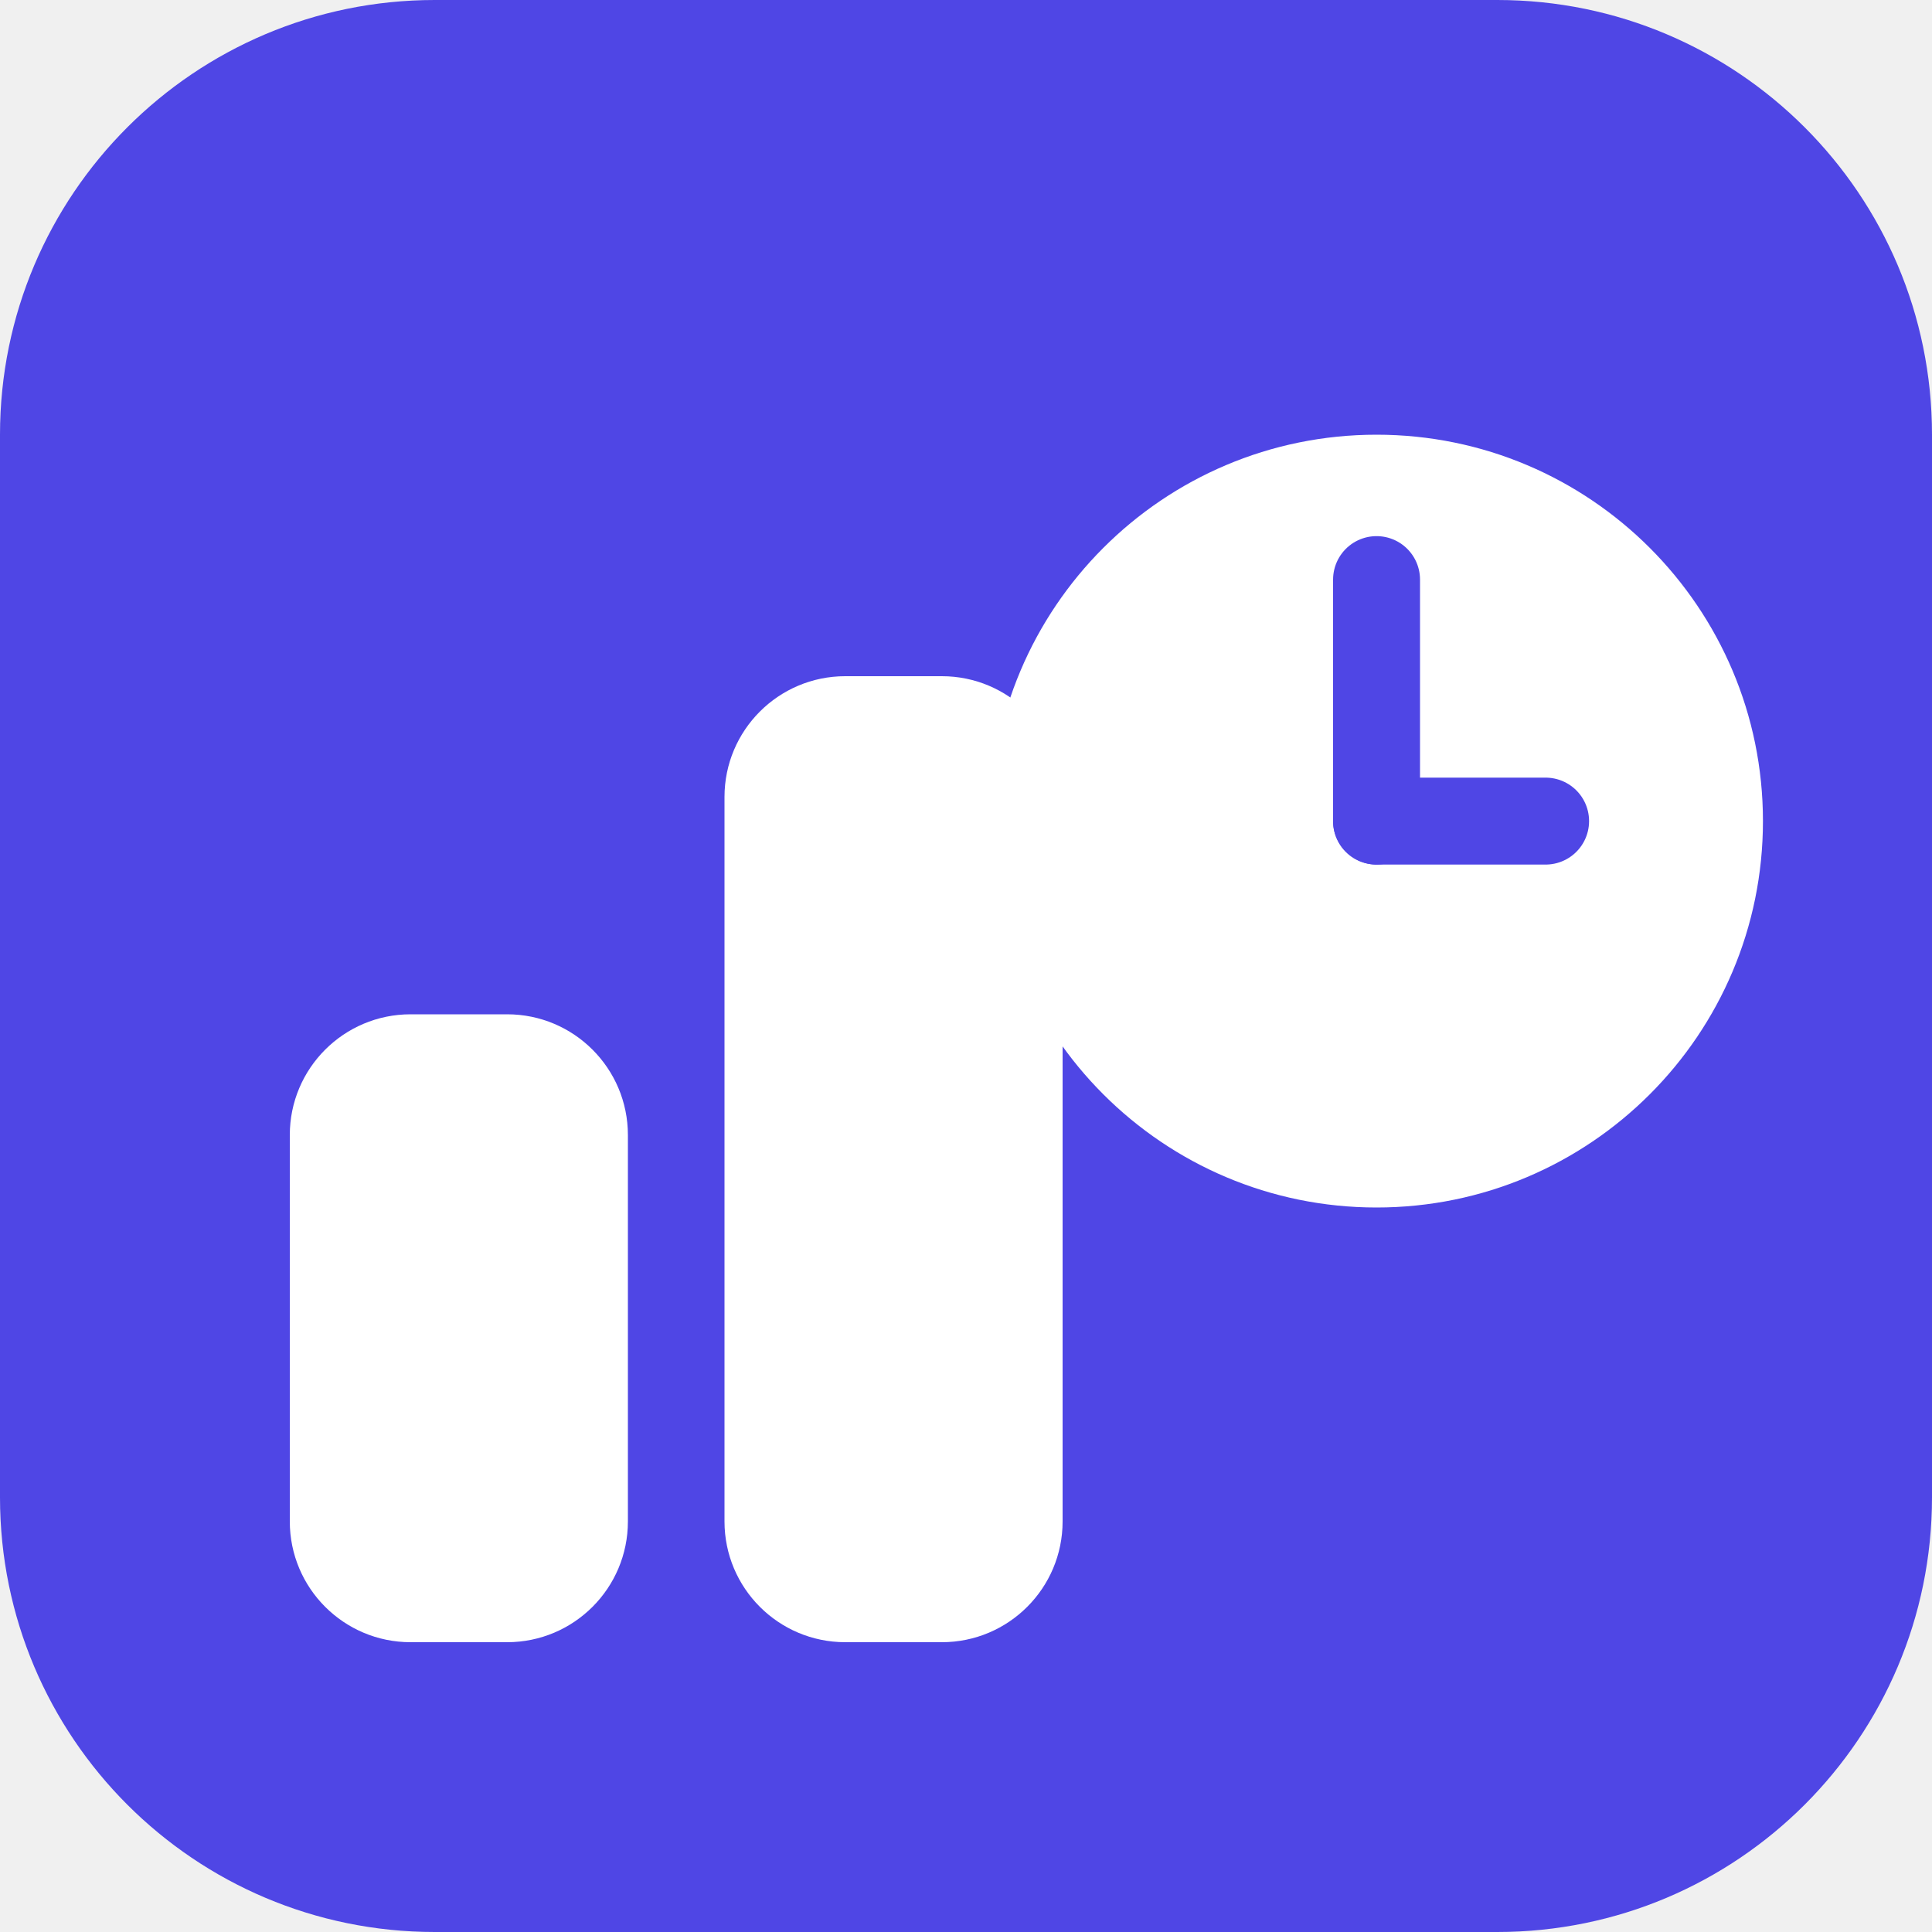
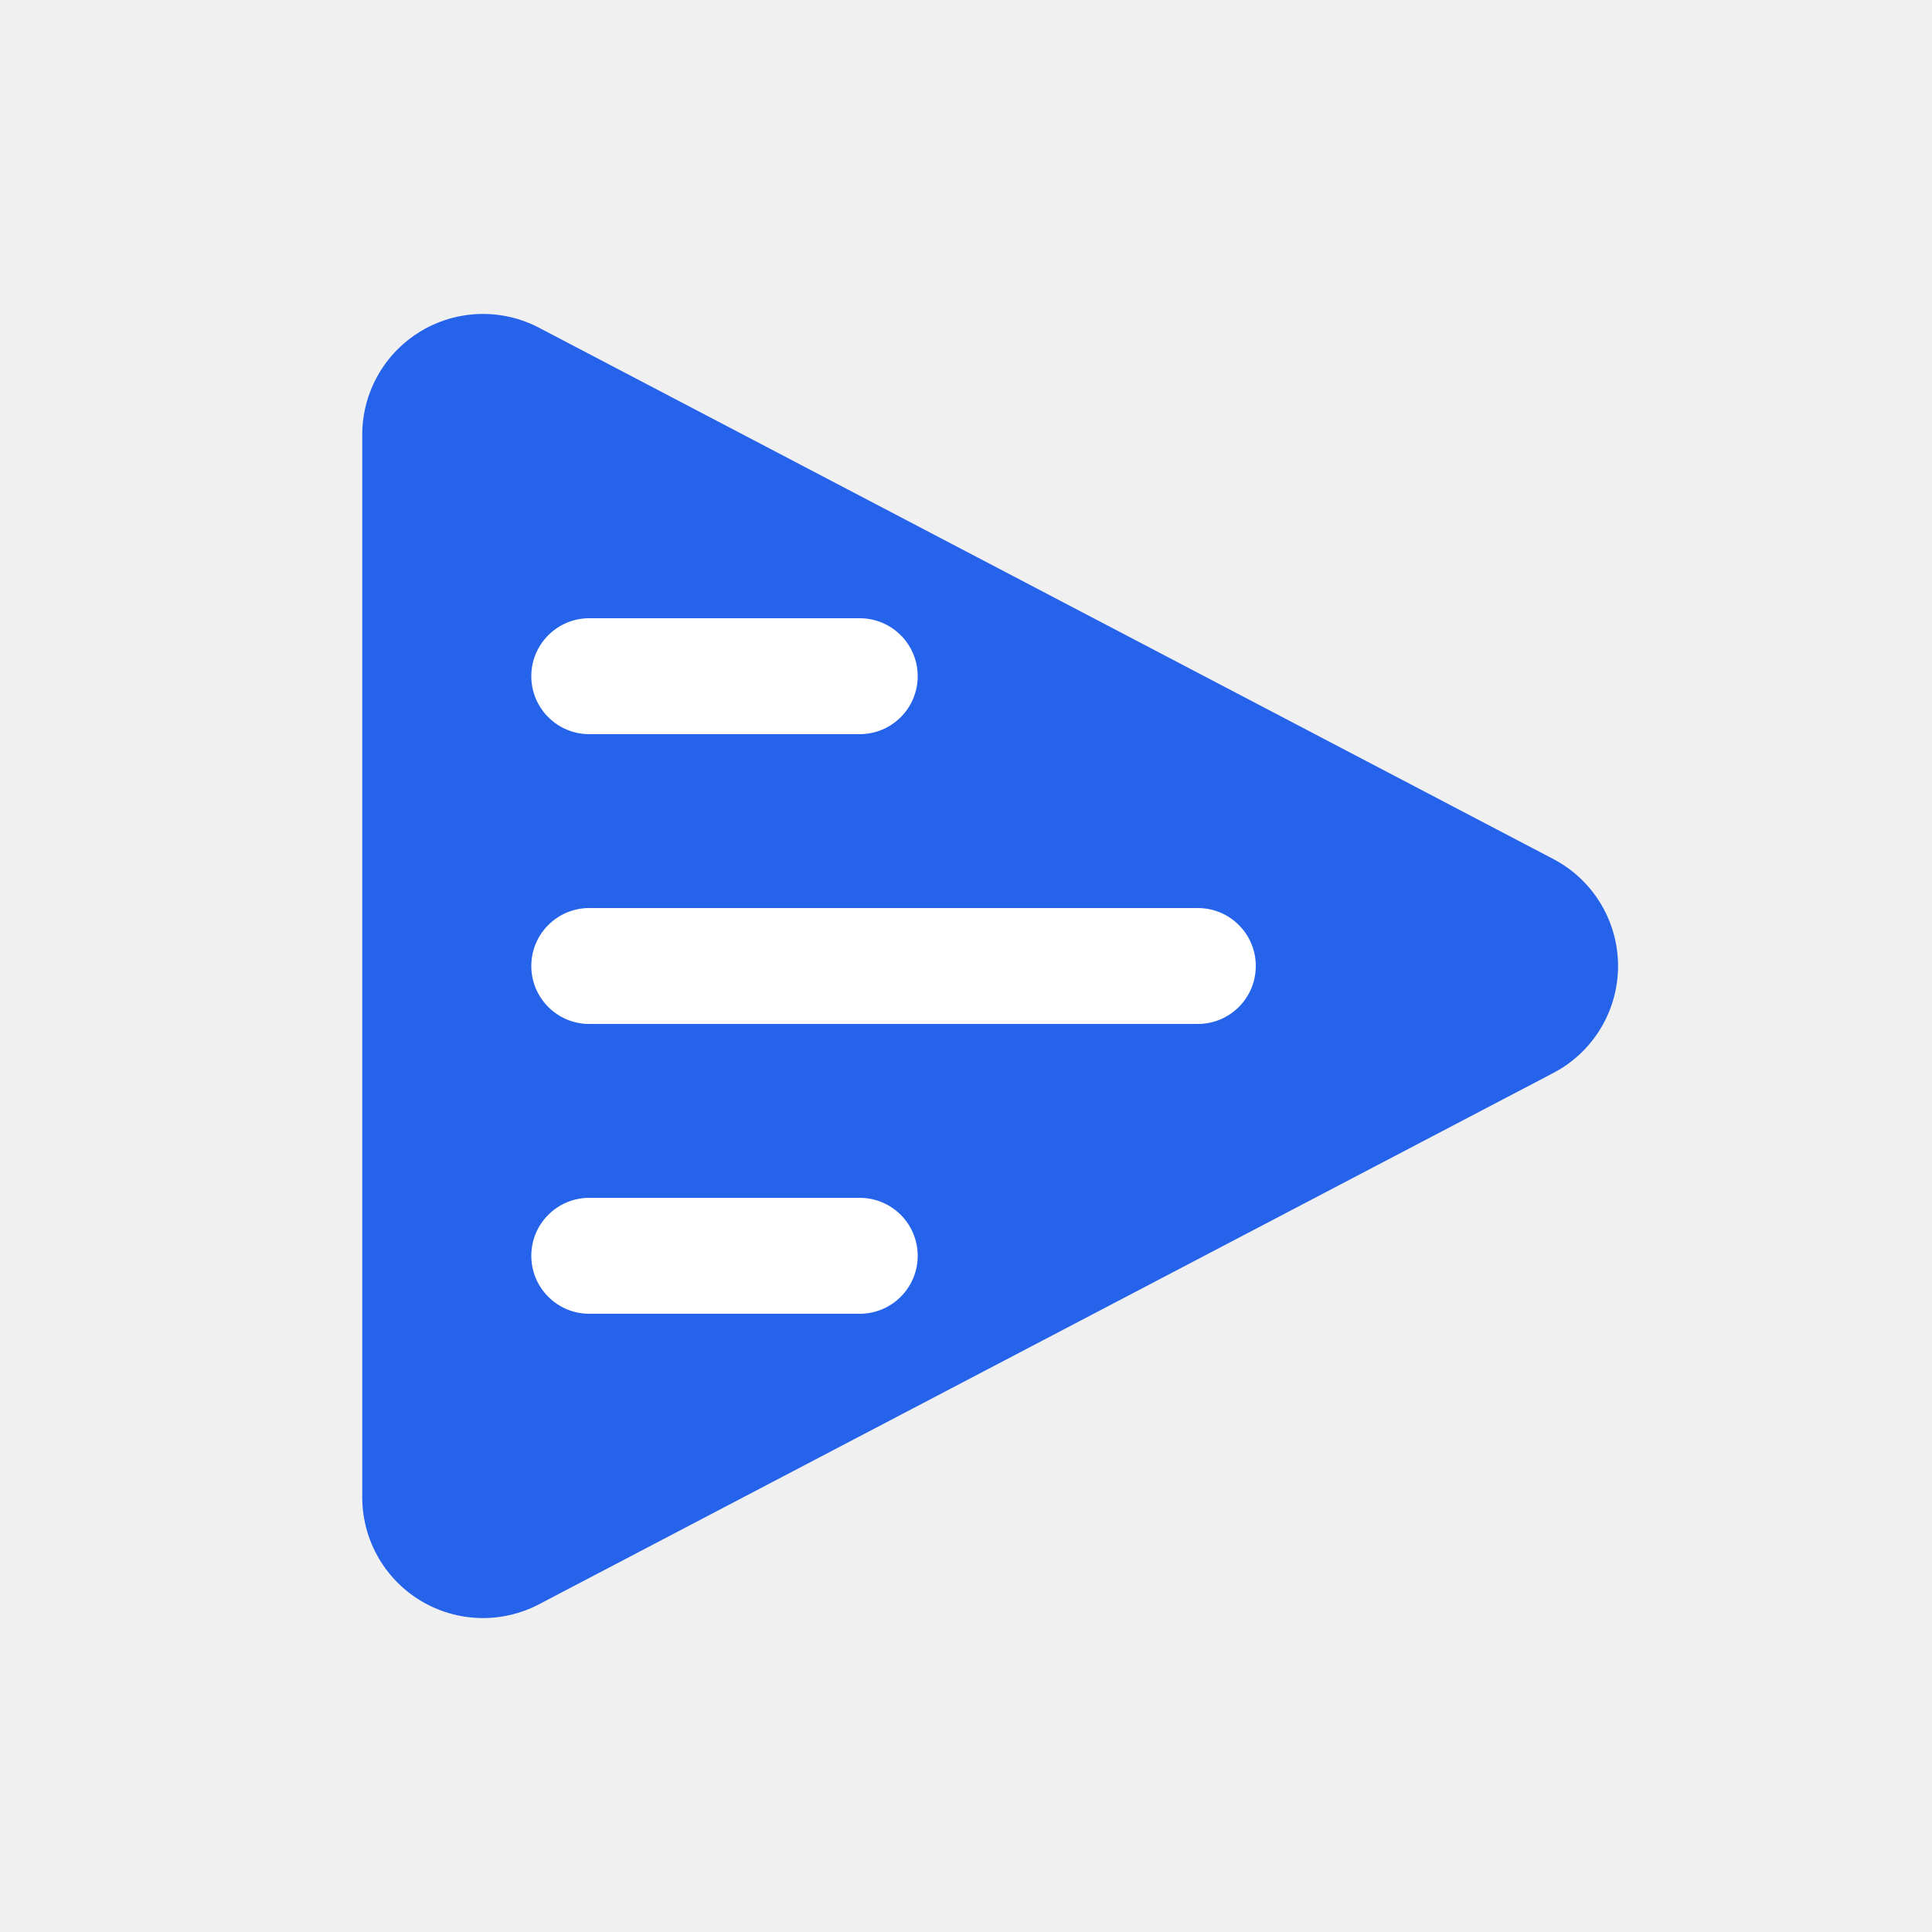
<svg xmlns="http://www.w3.org/2000/svg" viewBox="0 0 40 40" fill="none">
-   <rect width="40" height="40" rx="9" fill="#4f46e5" />
-   <rect x="6" y="21" width="7" height="13" rx="2.5" fill="white" />
-   <rect x="15" y="14" width="7" height="20" rx="2.5" fill="white" />
-   <circle cx="28.5" cy="17" r="8" fill="white" />
-   <line x1="28.5" y1="17" x2="28.5" y2="12" stroke="#4f46e5" stroke-width="1.8" stroke-linecap="round" />
-   <line x1="28.5" y1="17" x2="32" y2="17" stroke="#4f46e5" stroke-width="1.8" stroke-linecap="round" />
+   <path d="M10 9 L31 20 L10 31 Z" fill="#2563eb" stroke="#2563eb" stroke-width="5" stroke-linejoin="round" />
+   <rect x="11" y="12.8" width="8" height="2.4" rx="1.2" fill="white" />
+   <rect x="11" y="18.8" width="15" height="2.4" rx="1.2" fill="white" />
+   <rect x="11" y="24.8" width="8" height="2.4" rx="1.2" fill="white" />
</svg>
